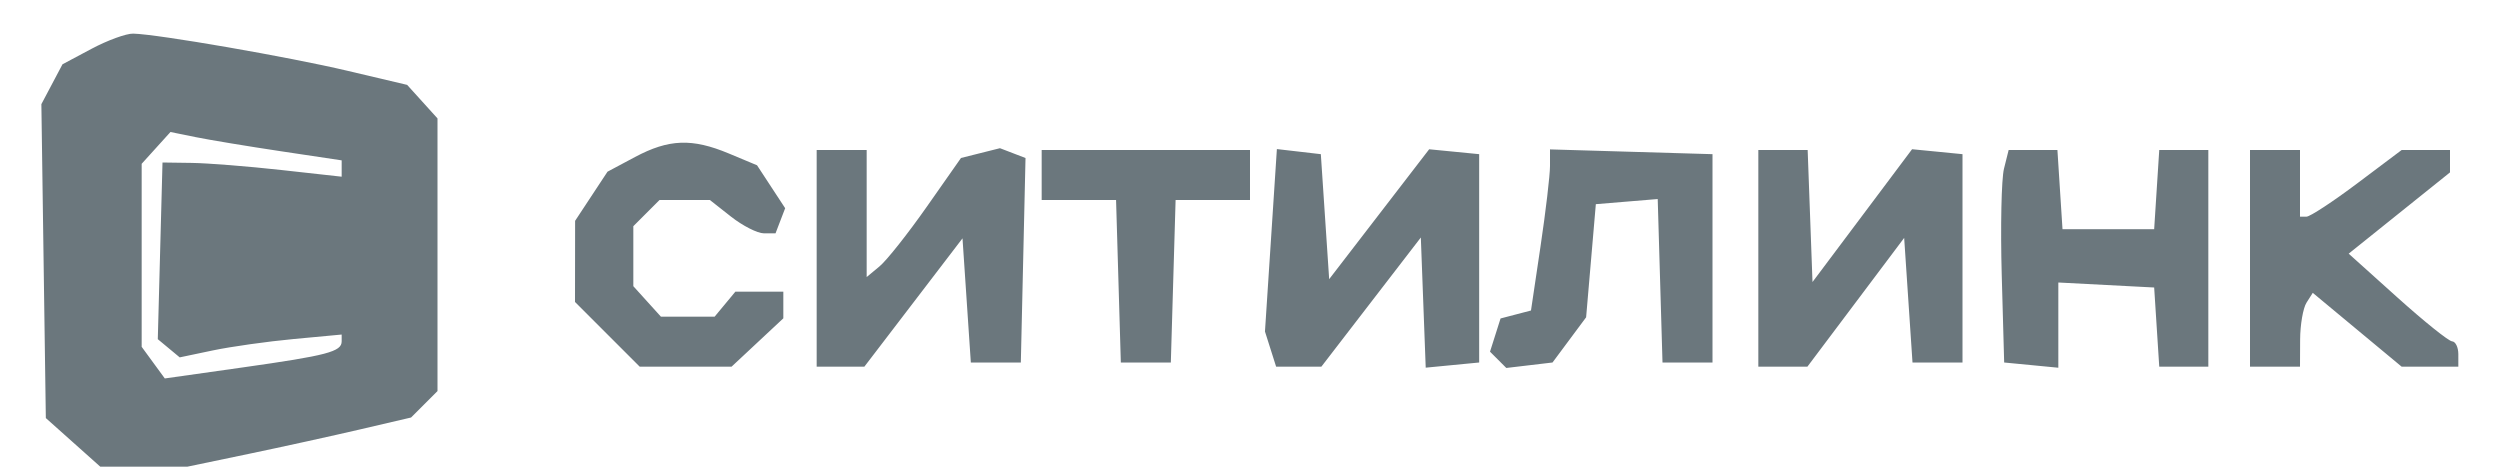
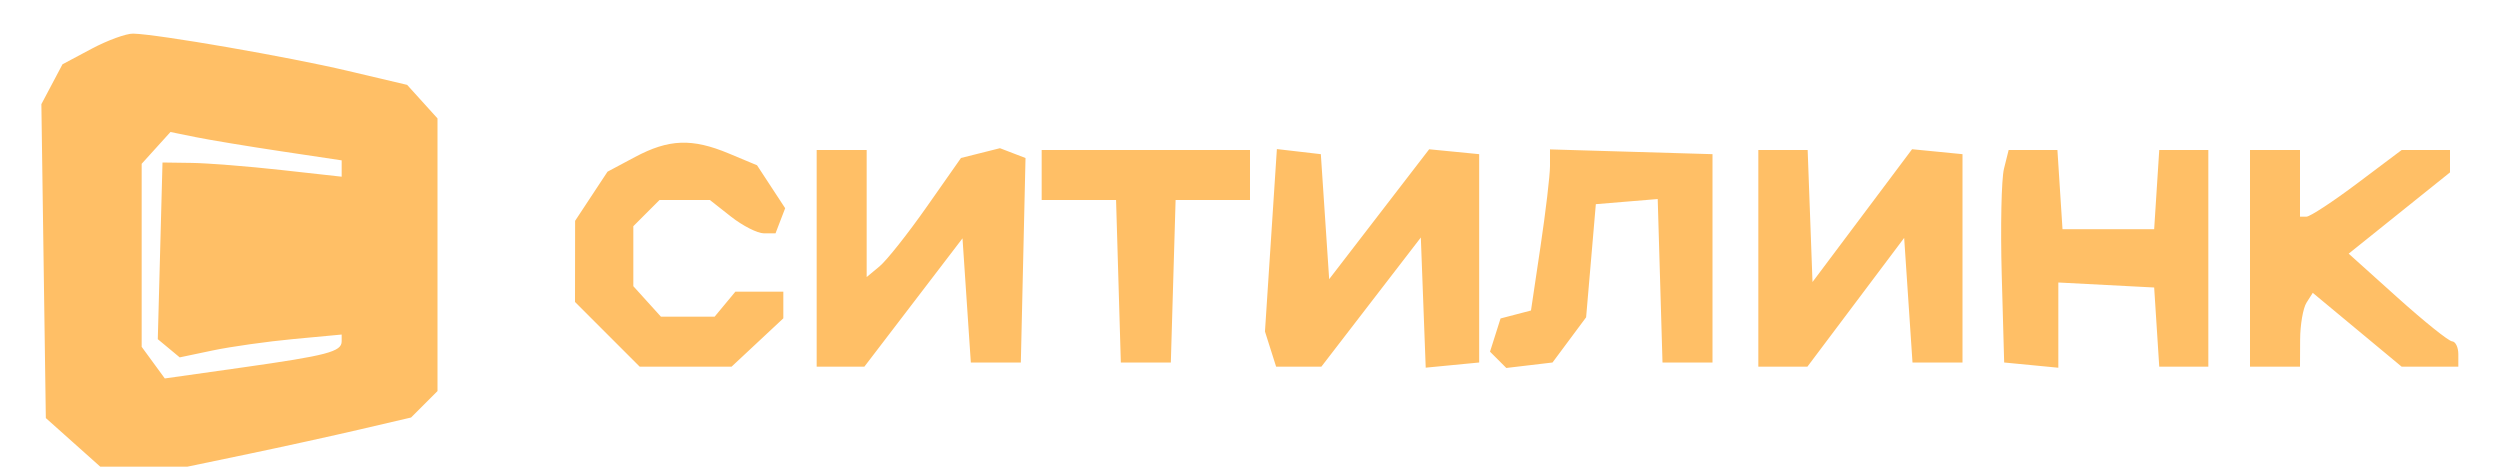
<svg xmlns="http://www.w3.org/2000/svg" width="300" height="56" viewBox="0 0 300 56" version="1.1">
-   <path d="M 10.984 5.857 L 7.500 7.713 6.232 10.107 L 4.965 12.500 5.232 31.334 L 5.500 50.168 8.766 53.084 L 12.032 56 17.266 55.999 L 22.500 55.998 29.820 54.471 C 33.846 53.631, 39.882 52.304, 43.234 51.523 L 49.328 50.101 50.914 48.515 L 52.500 46.929 52.500 30.569 L 52.500 14.210 50.679 12.197 L 48.857 10.185 41.679 8.491 C 34.603 6.821, 18.939 4.105, 15.984 4.035 C 15.151 4.016, 12.901 4.835, 10.984 5.857 M 18.727 17.749 L 17 19.657 17 30.638 L 17 41.618 18.388 43.516 L 19.776 45.414 29.099 44.095 C 39.280 42.654, 41 42.202, 41 40.965 L 41 40.145 35.250 40.682 C 32.087 40.977, 27.715 41.594, 25.533 42.052 L 21.566 42.885 20.251 41.793 L 18.935 40.701 19.218 30.101 L 19.500 19.500 23 19.549 C 24.925 19.575, 29.762 19.958, 33.750 20.400 L 41 21.203 41 20.223 L 41 19.243 33.750 18.156 C 29.762 17.558, 25.140 16.792, 23.477 16.455 L 20.454 15.841 18.727 17.749 M 76.200 18.843 L 72.901 20.603 70.957 23.551 L 69.013 26.500 69.007 31.368 L 69 36.235 72.882 40.118 L 76.765 44 82.277 44 L 87.788 44 90.894 41.099 L 94 38.198 94 36.599 L 94 35 91.122 35 L 88.245 35 87 36.500 L 85.755 38 82.533 38 L 79.310 38 77.655 36.171 L 76 34.343 76 30.743 L 76 27.143 77.571 25.571 L 79.143 24 82.164 24 L 85.185 24 87.727 26 C 89.126 27.100, 90.898 28, 91.666 28 L 93.063 28 93.641 26.492 L 94.220 24.985 92.532 22.409 L 90.844 19.833 87.454 18.416 C 83.049 16.576, 80.254 16.682, 76.200 18.843 M 98 31 L 98 44 100.861 44 L 103.723 44 109.611 36.301 L 115.500 28.601 116 36.051 L 116.500 43.500 119.500 43.500 L 122.500 43.500 122.781 31.230 L 123.062 18.961 121.529 18.373 L 119.996 17.784 117.657 18.371 L 115.319 18.958 111.212 24.813 C 108.954 28.033, 106.407 31.248, 105.553 31.956 L 104 33.245 104 25.622 L 104 18 101 18 L 98 18 98 31 M 125 21 L 125 24 129.464 24 L 133.928 24 134.214 33.750 L 134.500 43.500 137.500 43.500 L 140.500 43.500 140.786 33.750 L 141.072 24 145.536 24 L 150 24 150 21 L 150 18 137.500 18 L 125 18 125 21 M 152.511 28.835 L 151.796 39.781 152.465 41.890 L 153.135 44 155.849 44 L 158.563 44 164.531 36.250 L 170.500 28.500 170.793 36.310 L 171.086 44.120 174.293 43.810 L 177.500 43.500 177.500 31 L 177.500 18.500 174.500 18.206 L 171.500 17.913 165.500 25.706 L 159.500 33.500 159 26 L 158.500 18.500 155.863 18.194 L 153.226 17.889 152.511 28.835 M 186 19.923 C 186 21.020, 185.487 25.370, 184.859 29.590 L 183.718 37.261 181.892 37.738 L 180.066 38.216 179.434 40.209 L 178.801 42.201 179.779 43.179 L 180.756 44.156 183.529 43.828 L 186.302 43.500 188.318 40.788 L 190.334 38.076 190.917 31.288 L 191.500 24.500 195.213 24.192 L 198.926 23.884 199.213 33.692 L 199.500 43.500 202.500 43.500 L 205.500 43.500 205.500 31 L 205.500 18.500 195.750 18.214 L 186 17.928 186 19.923 M 211 31 L 211 44 213.944 44 L 216.888 44 222.694 36.274 L 228.500 28.548 229 36.024 L 229.500 43.500 232.500 43.500 L 235.500 43.500 235.500 31 L 235.500 18.500 232.475 18.203 L 229.449 17.907 223.475 25.875 L 217.500 33.842 217.210 25.921 L 216.919 18 213.960 18 L 211 18 211 31 M 240.477 20.250 C 240.169 21.488, 240.048 27.225, 240.208 33 L 240.500 43.500 243.750 43.813 L 247 44.127 247 39.013 L 247 33.900 252.750 34.200 L 258.500 34.500 258.805 39.250 L 259.110 44 262.055 44 L 265 44 265 31 L 265 18 262.055 18 L 259.110 18 258.805 22.750 L 258.500 27.500 253 27.500 L 247.500 27.500 247.195 22.750 L 246.890 18 243.964 18 L 241.038 18 240.477 20.250 M 270 31 L 270 44 273 44 L 276 44 276.015 40.750 C 276.024 38.962, 276.368 36.969, 276.781 36.321 L 277.531 35.141 282.865 39.571 L 288.198 44 291.599 44 L 295 44 295 42.500 C 295 41.675, 294.663 40.982, 294.250 40.961 C 293.837 40.940, 290.877 38.563, 287.671 35.680 L 281.842 30.439 287.921 25.563 L 294 20.688 294 19.344 L 294 18 291.100 18 L 288.201 18 282.877 22 C 279.949 24.200, 277.204 26, 276.777 26 L 276 26 276 22 L 276 18 273 18 L 270 18 270 31" stroke="none" fill="#6B777D" fill-rule="evenodd" />
+   <path d="M 10.984 5.857 L 7.500 7.713 6.232 10.107 L 4.965 12.500 5.232 31.334 L 5.500 50.168 8.766 53.084 L 12.032 56 17.266 55.999 L 22.500 55.998 29.820 54.471 C 33.846 53.631, 39.882 52.304, 43.234 51.523 L 49.328 50.101 50.914 48.515 L 52.500 46.929 52.500 30.569 L 52.500 14.210 50.679 12.197 L 48.857 10.185 41.679 8.491 C 34.603 6.821, 18.939 4.105, 15.984 4.035 C 15.151 4.016, 12.901 4.835, 10.984 5.857 M 18.727 17.749 L 17 19.657 17 30.638 L 17 41.618 18.388 43.516 L 19.776 45.414 29.099 44.095 C 39.280 42.654, 41 42.202, 41 40.965 L 41 40.145 35.250 40.682 C 32.087 40.977, 27.715 41.594, 25.533 42.052 L 21.566 42.885 20.251 41.793 L 18.935 40.701 19.218 30.101 L 19.500 19.500 23 19.549 C 24.925 19.575, 29.762 19.958, 33.750 20.400 L 41 21.203 41 20.223 L 41 19.243 33.750 18.156 C 29.762 17.558, 25.140 16.792, 23.477 16.455 L 20.454 15.841 18.727 17.749 M 76.200 18.843 L 72.901 20.603 70.957 23.551 L 69.013 26.500 69.007 31.368 L 69 36.235 72.882 40.118 L 76.765 44 82.277 44 L 87.788 44 90.894 41.099 L 94 38.198 94 36.599 L 94 35 91.122 35 L 88.245 35 87 36.500 L 85.755 38 82.533 38 L 79.310 38 77.655 36.171 L 76 34.343 76 30.743 L 76 27.143 77.571 25.571 L 79.143 24 82.164 24 L 85.185 24 87.727 26 C 89.126 27.100, 90.898 28, 91.666 28 L 93.063 28 93.641 26.492 L 94.220 24.985 92.532 22.409 L 90.844 19.833 87.454 18.416 C 83.049 16.576, 80.254 16.682, 76.200 18.843 M 98 31 L 98 44 100.861 44 L 103.723 44 109.611 36.301 L 115.500 28.601 116 36.051 L 116.500 43.500 119.500 43.500 L 122.500 43.500 122.781 31.230 L 123.062 18.961 121.529 18.373 L 119.996 17.784 117.657 18.371 L 115.319 18.958 111.212 24.813 C 108.954 28.033, 106.407 31.248, 105.553 31.956 L 104 33.245 104 25.622 L 104 18 101 18 L 98 18 98 31 M 125 21 L 125 24 129.464 24 L 133.928 24 134.214 33.750 L 134.500 43.500 137.500 43.500 L 140.500 43.500 140.786 33.750 L 141.072 24 145.536 24 L 150 24 150 21 L 150 18 137.500 18 L 125 18 125 21 M 152.511 28.835 L 151.796 39.781 152.465 41.890 L 153.135 44 155.849 44 L 158.563 44 164.531 36.250 L 170.500 28.500 170.793 36.310 L 171.086 44.120 174.293 43.810 L 177.500 43.500 177.500 31 L 177.500 18.500 174.500 18.206 L 171.500 17.913 165.500 25.706 L 159.500 33.500 159 26 L 158.500 18.500 155.863 18.194 L 153.226 17.889 152.511 28.835 M 186 19.923 C 186 21.020, 185.487 25.370, 184.859 29.590 L 183.718 37.261 181.892 37.738 L 180.066 38.216 179.434 40.209 L 178.801 42.201 179.779 43.179 L 180.756 44.156 183.529 43.828 L 186.302 43.500 188.318 40.788 L 190.334 38.076 190.917 31.288 L 191.500 24.500 195.213 24.192 L 198.926 23.884 199.213 33.692 L 199.500 43.500 202.500 43.500 L 205.500 43.500 205.500 31 L 205.500 18.500 195.750 18.214 L 186 17.928 186 19.923 M 211 31 L 211 44 213.944 44 L 216.888 44 222.694 36.274 L 228.500 28.548 229 36.024 L 229.500 43.500 232.500 43.500 L 235.500 43.500 235.500 31 L 235.500 18.500 232.475 18.203 L 229.449 17.907 223.475 25.875 L 217.500 33.842 217.210 25.921 L 216.919 18 213.960 18 L 211 18 211 31 M 240.477 20.250 C 240.169 21.488, 240.048 27.225, 240.208 33 L 240.500 43.500 243.750 43.813 L 247 44.127 247 39.013 L 247 33.900 252.750 34.200 L 258.500 34.500 258.805 39.250 L 259.110 44 262.055 44 L 265 44 265 31 L 265 18 262.055 18 L 259.110 18 258.805 22.750 L 258.500 27.500 253 27.500 L 247.500 27.500 247.195 22.750 L 246.890 18 243.964 18 L 241.038 18 240.477 20.250 M 270 31 L 270 44 273 44 L 276 44 276.015 40.750 C 276.024 38.962, 276.368 36.969, 276.781 36.321 L 277.531 35.141 282.865 39.571 L 288.198 44 291.599 44 L 295 44 295 42.500 C 295 41.675, 294.663 40.982, 294.250 40.961 C 293.837 40.940, 290.877 38.563, 287.671 35.680 L 281.842 30.439 287.921 25.563 L 294 20.688 294 19.344 L 294 18 291.100 18 L 288.201 18 282.877 22 C 279.949 24.200, 277.204 26, 276.777 26 L 276 26 276 22 L 276 18 273 18 L 270 18 270 31" stroke="none" fill="#FFBF66" fill-rule="evenodd" />
</svg>
